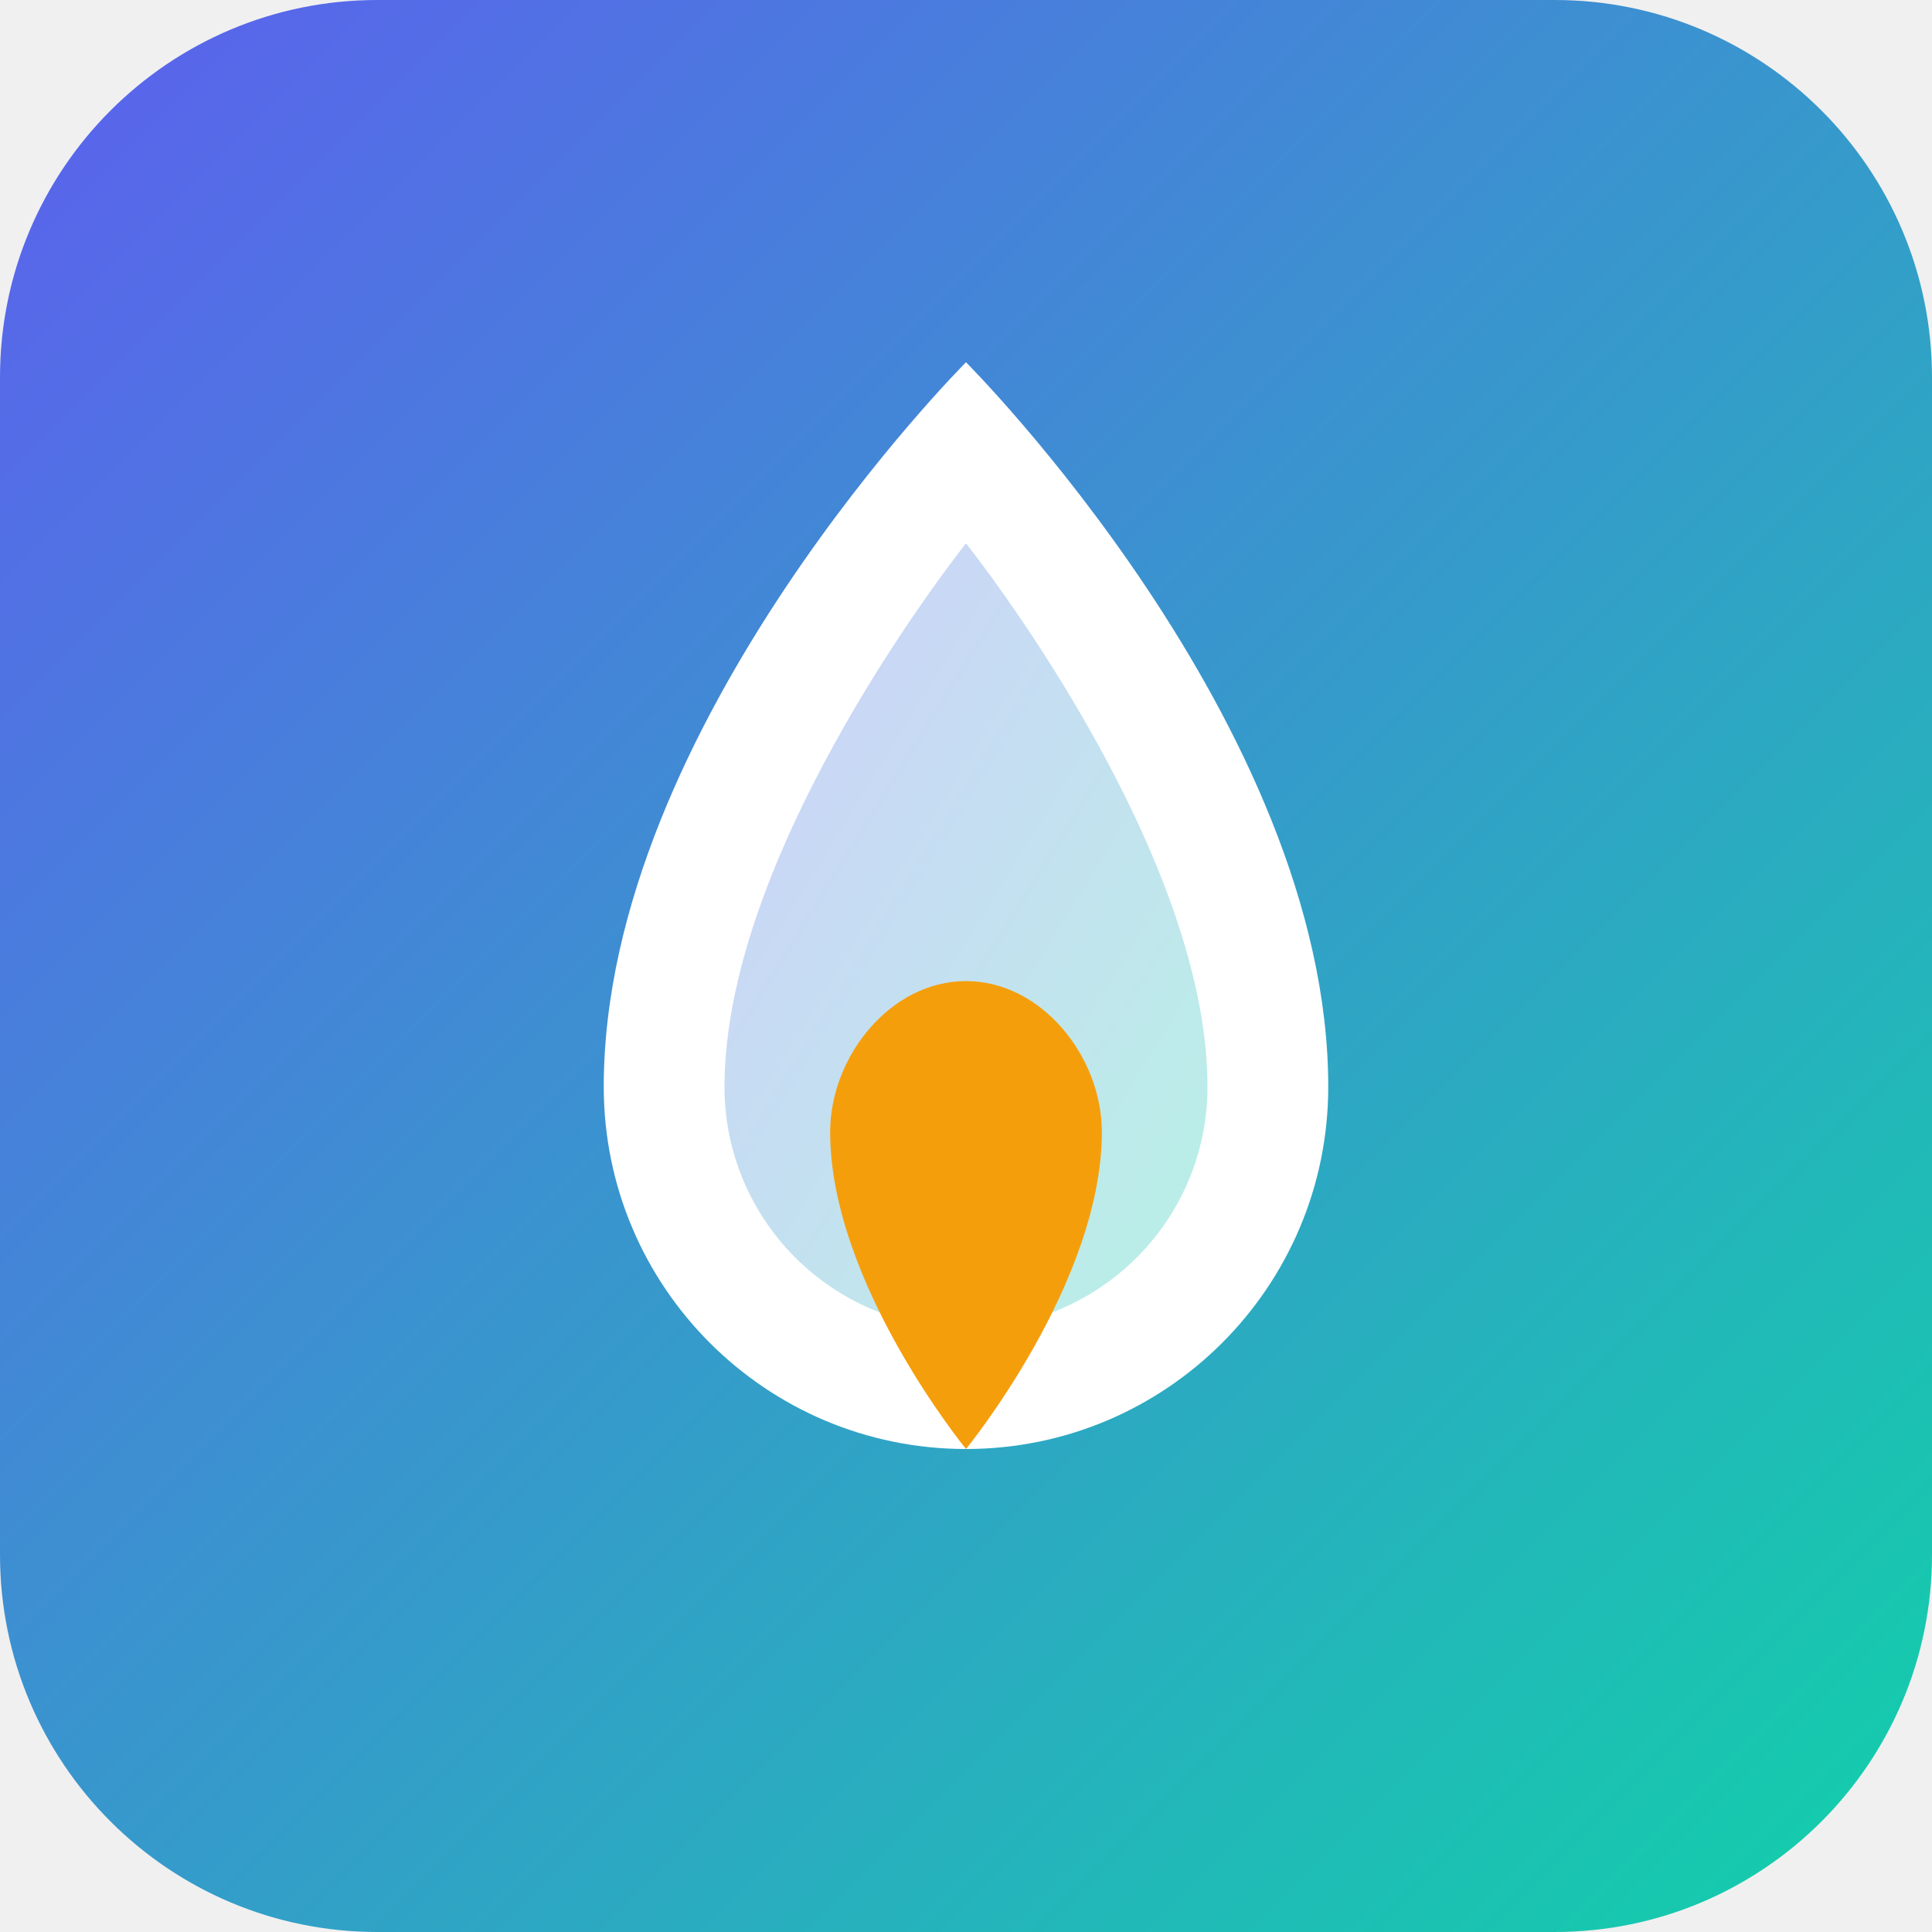
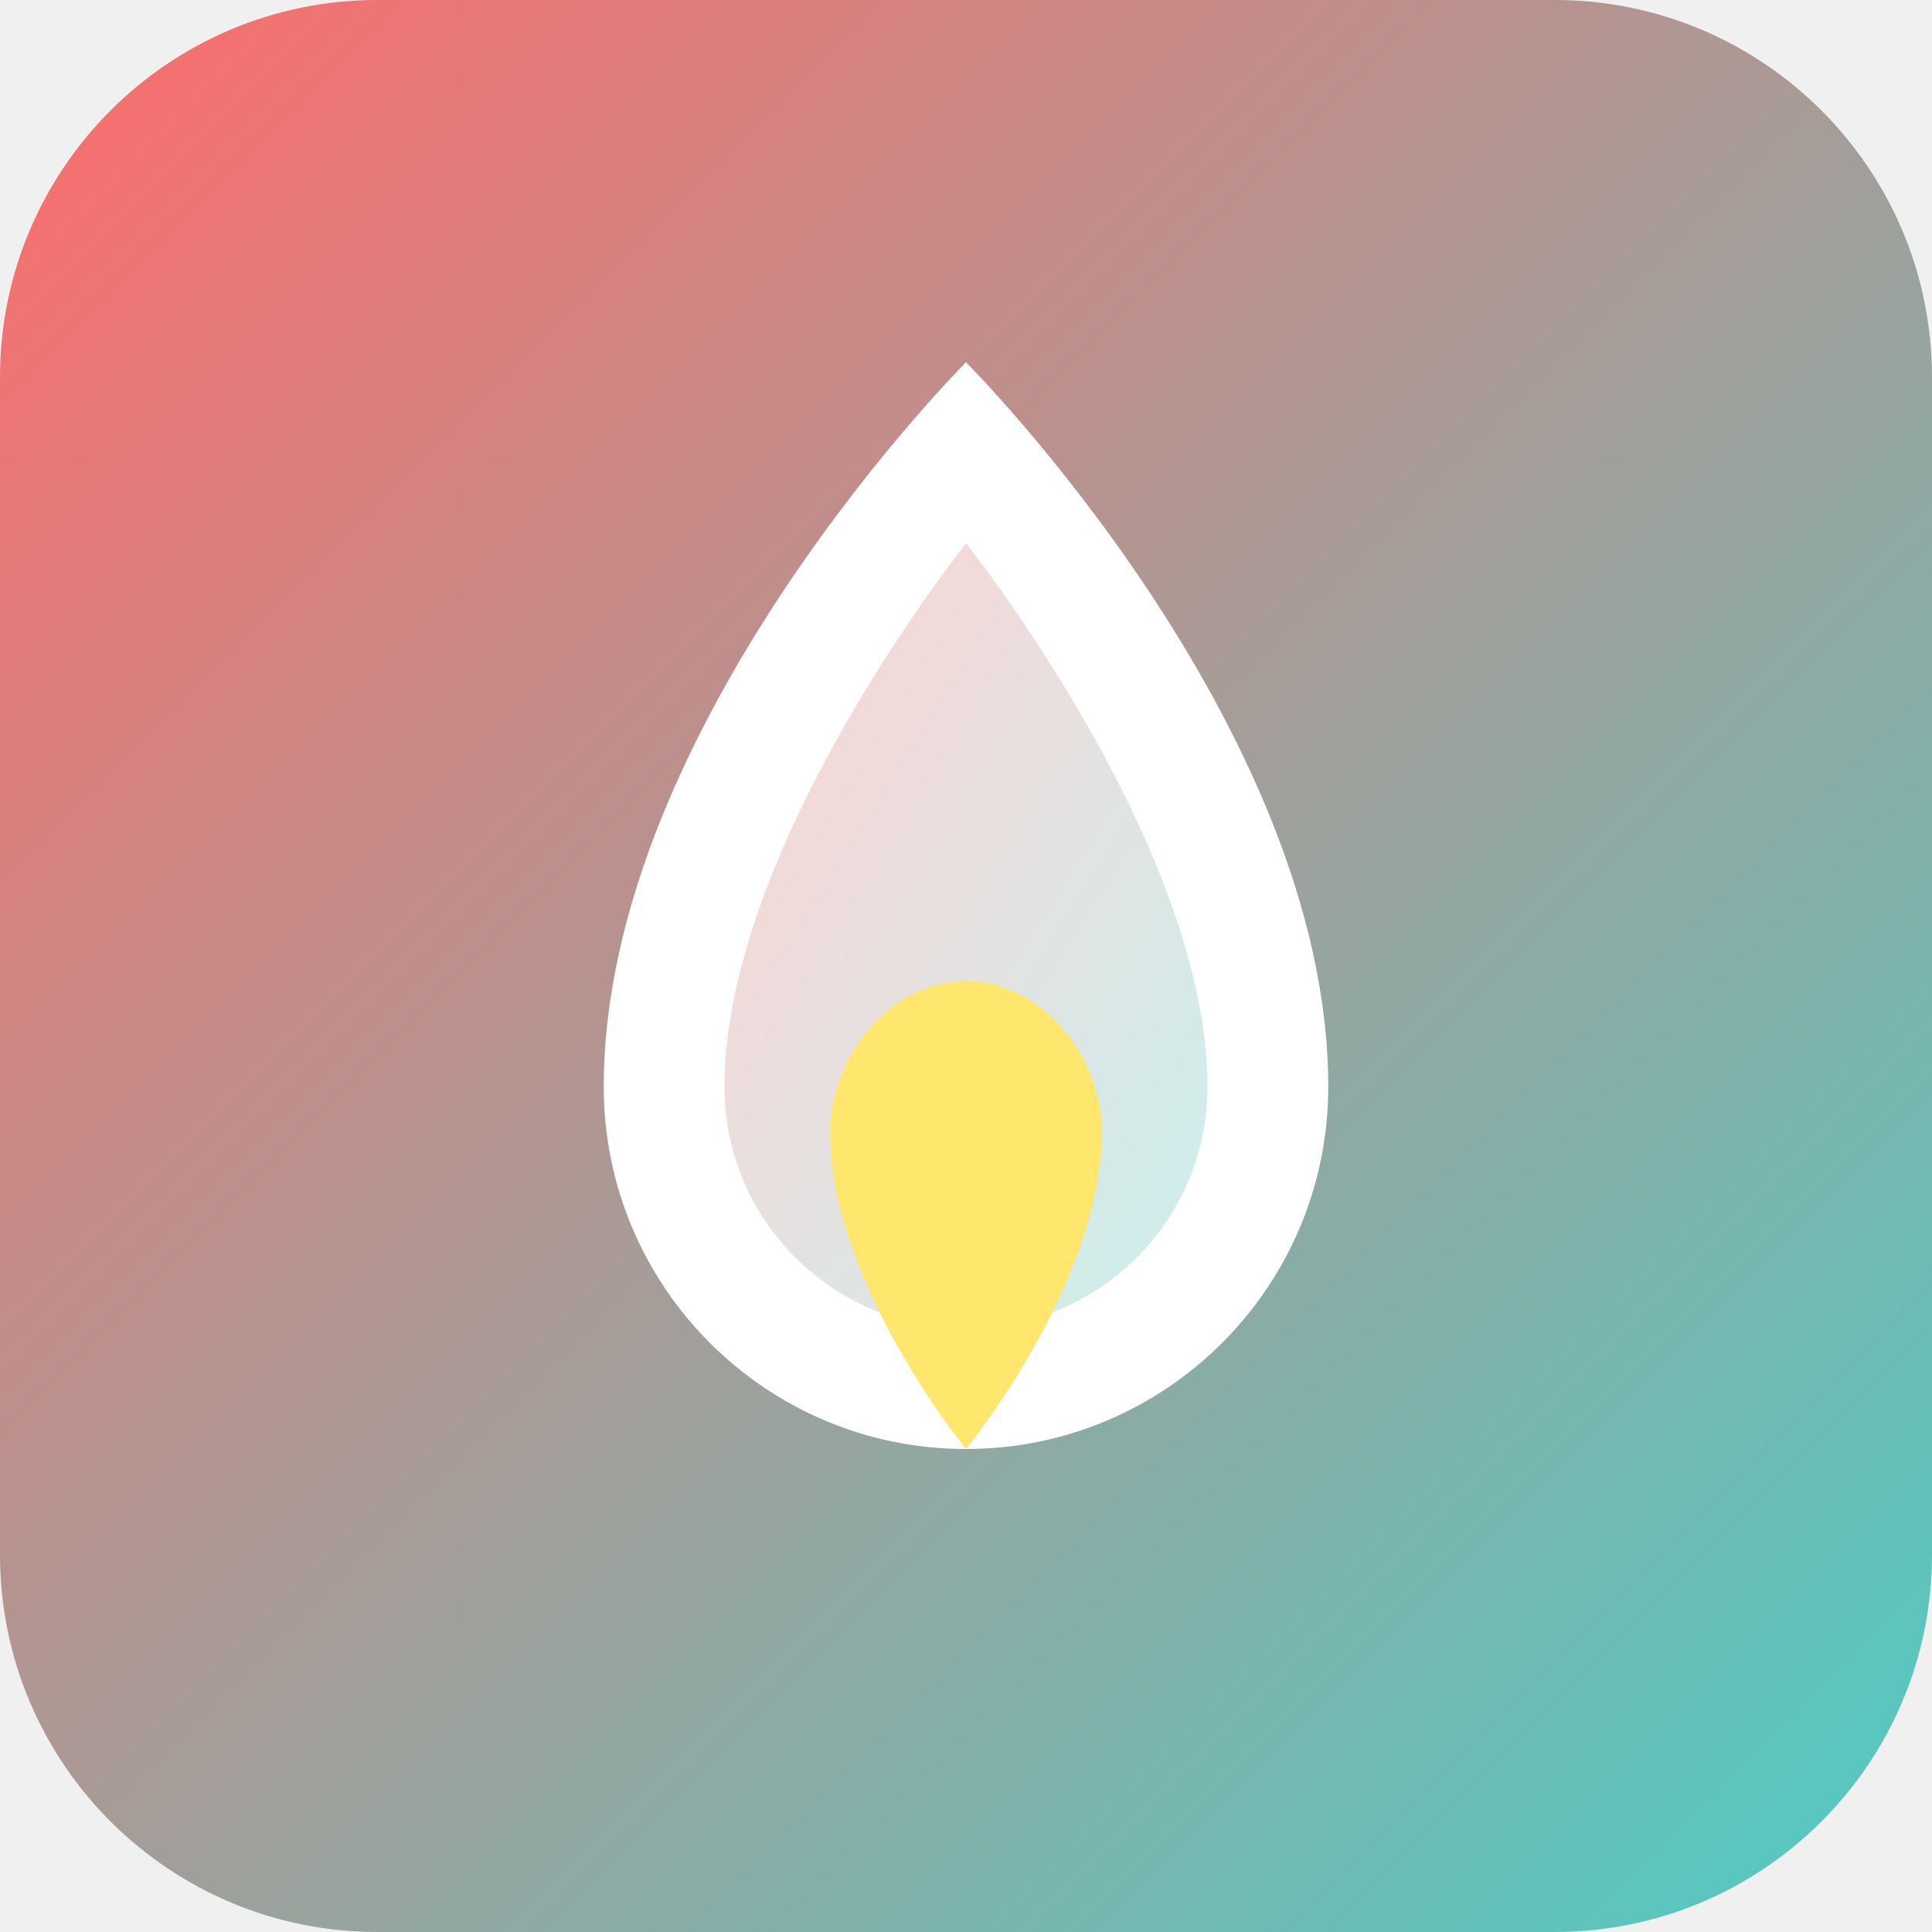
<svg xmlns="http://www.w3.org/2000/svg" viewBox="0 0 512 512">
  <defs>
    <linearGradient id="grad1" x1="0%" y1="0%" x2="100%" y2="100%">
-       <stop offset="0%" style="stop-color:#5D5FEF;stop-opacity:1" />
-       <stop offset="100%" style="stop-color:#11D1A9;stop-opacity:1" />
+       <stop offset="0%" style="stop-color:#FF6B6B;stop-opacity:1" />
+       <stop offset="100%" style="stop-color:#4ECDC4;stop-opacity:1" />
    </linearGradient>
  </defs>
  <rect width="512" height="512" rx="100" fill="url(#grad1)" />
  <path d="M256 96C256 96 352 192 352 288C352 341.019 309.019 384 256 384C202.981 384 160 341.019 160 288C160 192 256 96 256 96Z" fill="white" />
  <path d="M256 144C256 144 320 224 320 288C320 323.346 291.346 352 256 352C220.654 352 192 323.346 192 288C192 224 256 144 256 144Z" fill="url(#grad1)" opacity="0.3" />
-   <path d="M256 384C256 384 220 340 220 300C220 280 236 260 256 260C276 260 292 280 292 300C292 340 256 384 256 384Z" fill="#F59E0B" />
+   <path d="M256 384C256 384 220 340 220 300C220 280 236 260 256 260C276 260 292 280 292 300C292 340 256 384 256 384Z" fill="#FFE66D" />
</svg>
